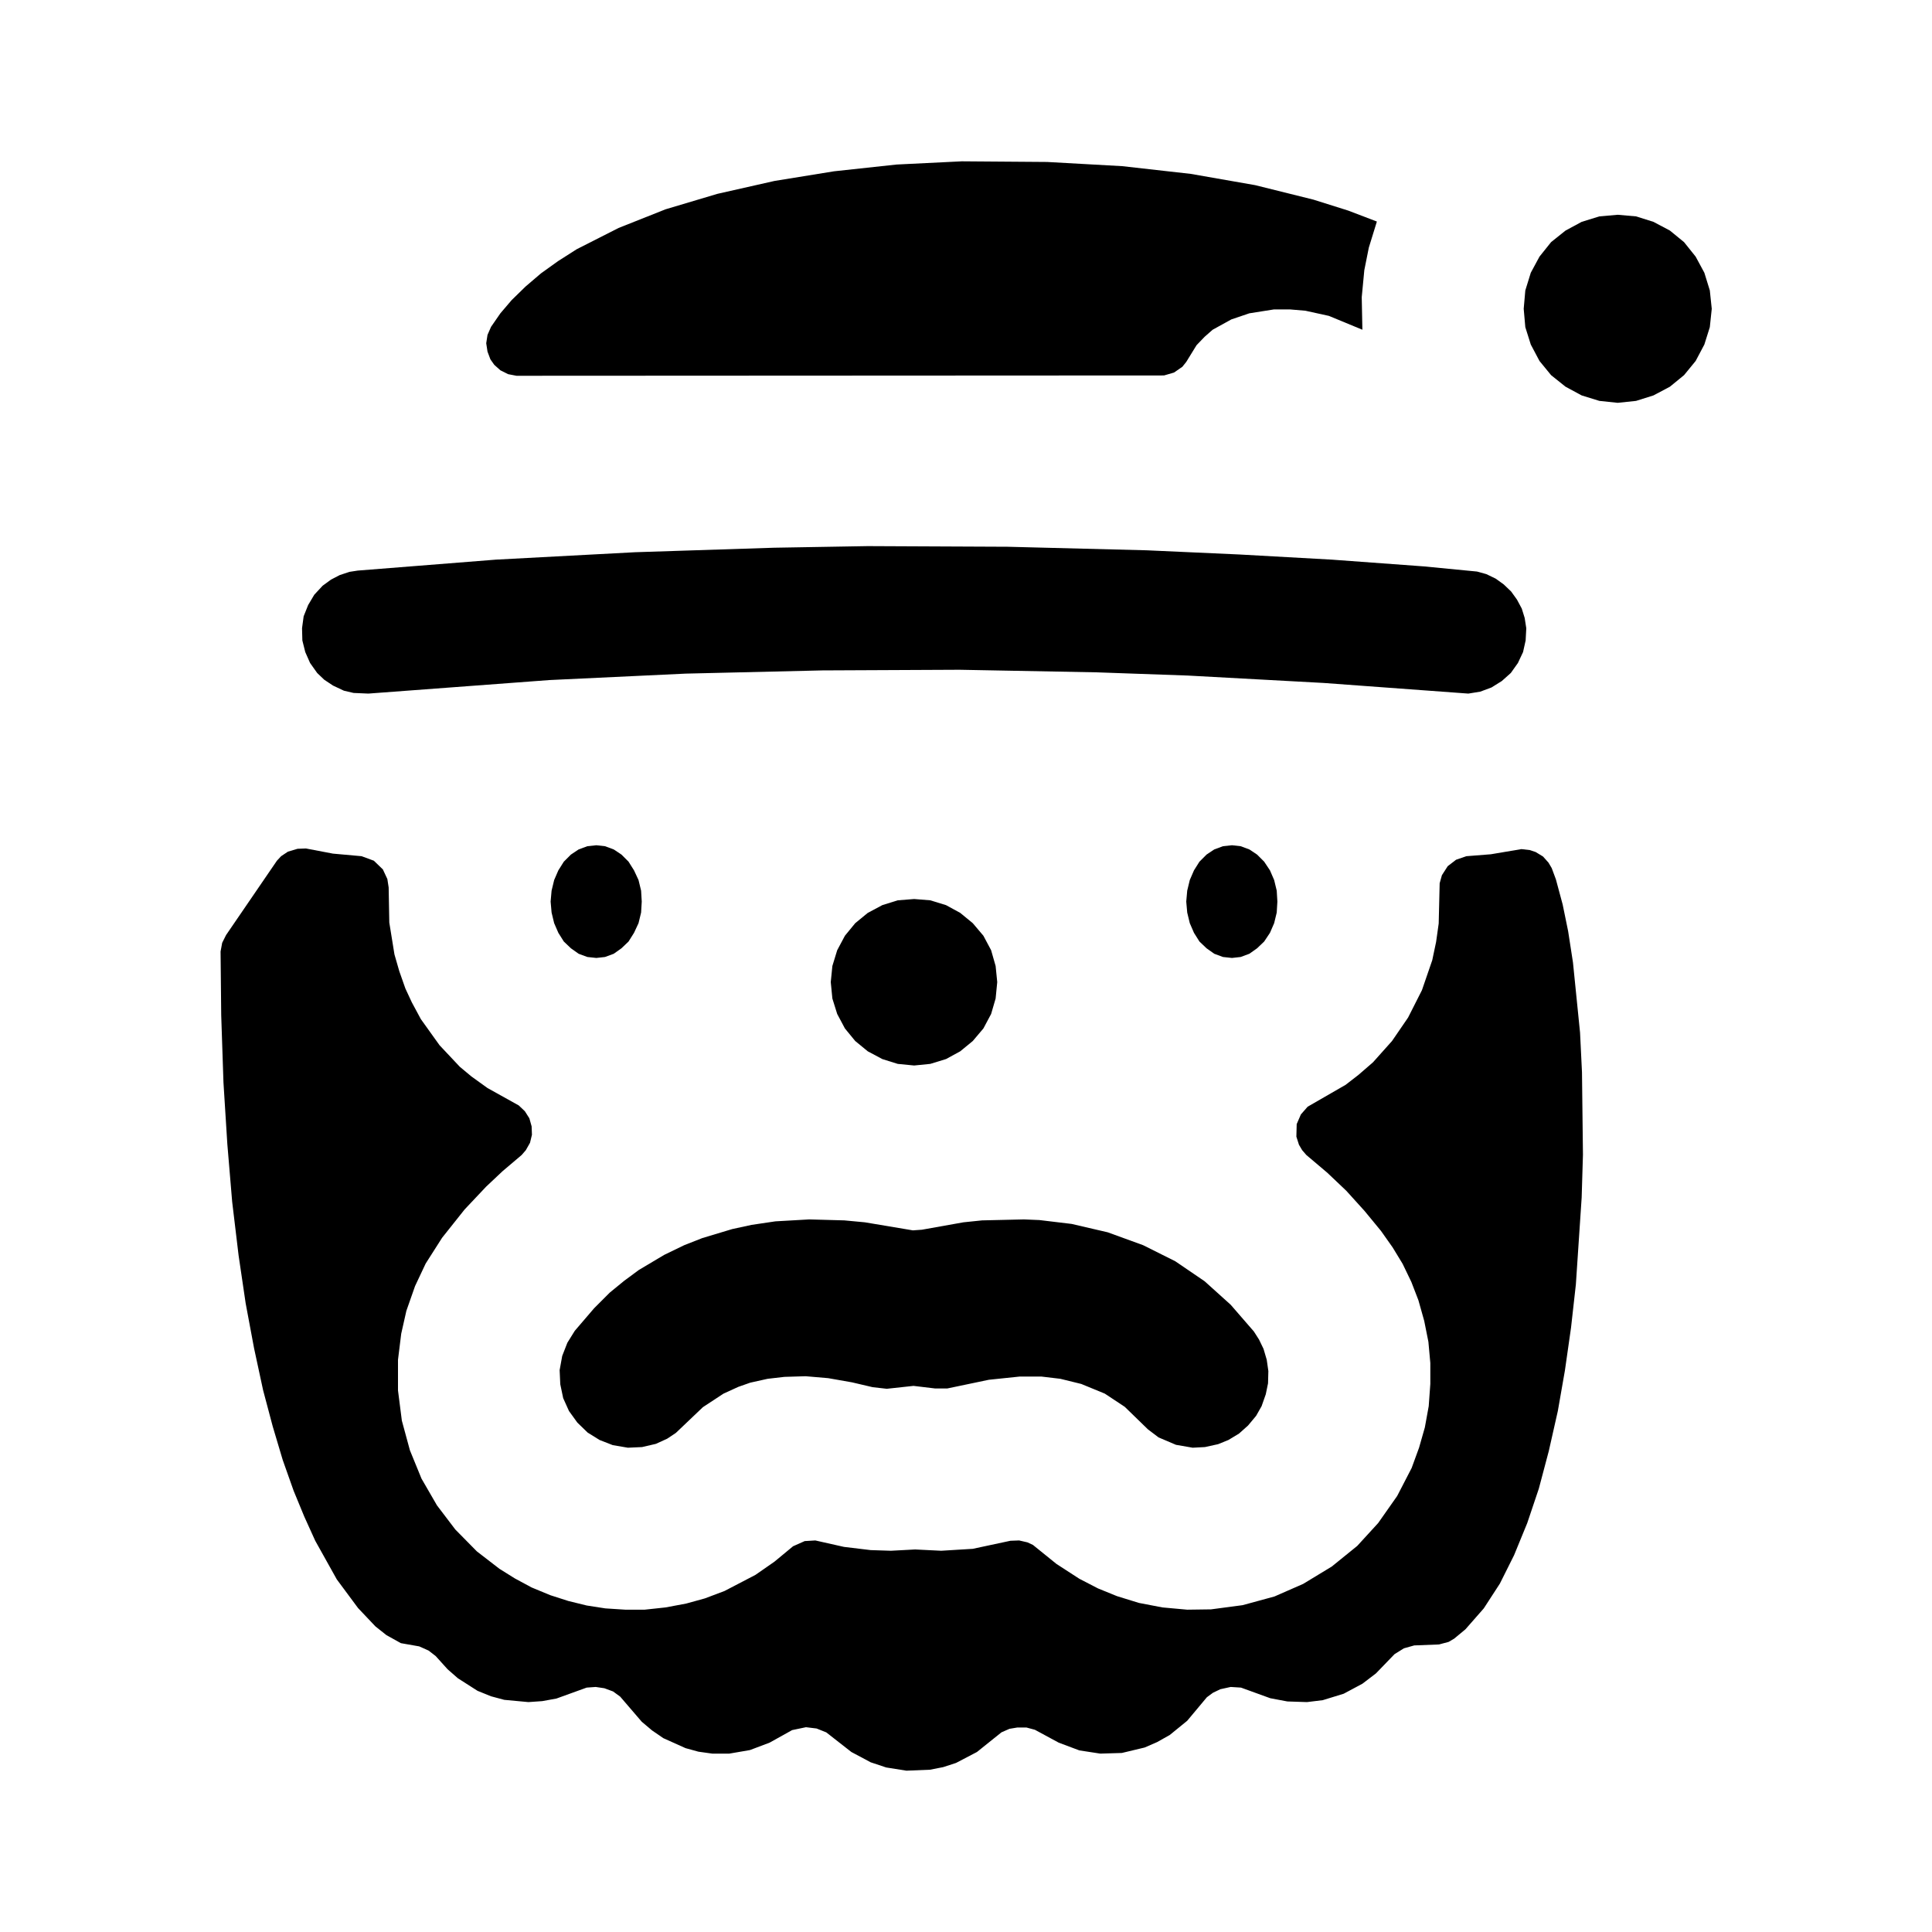
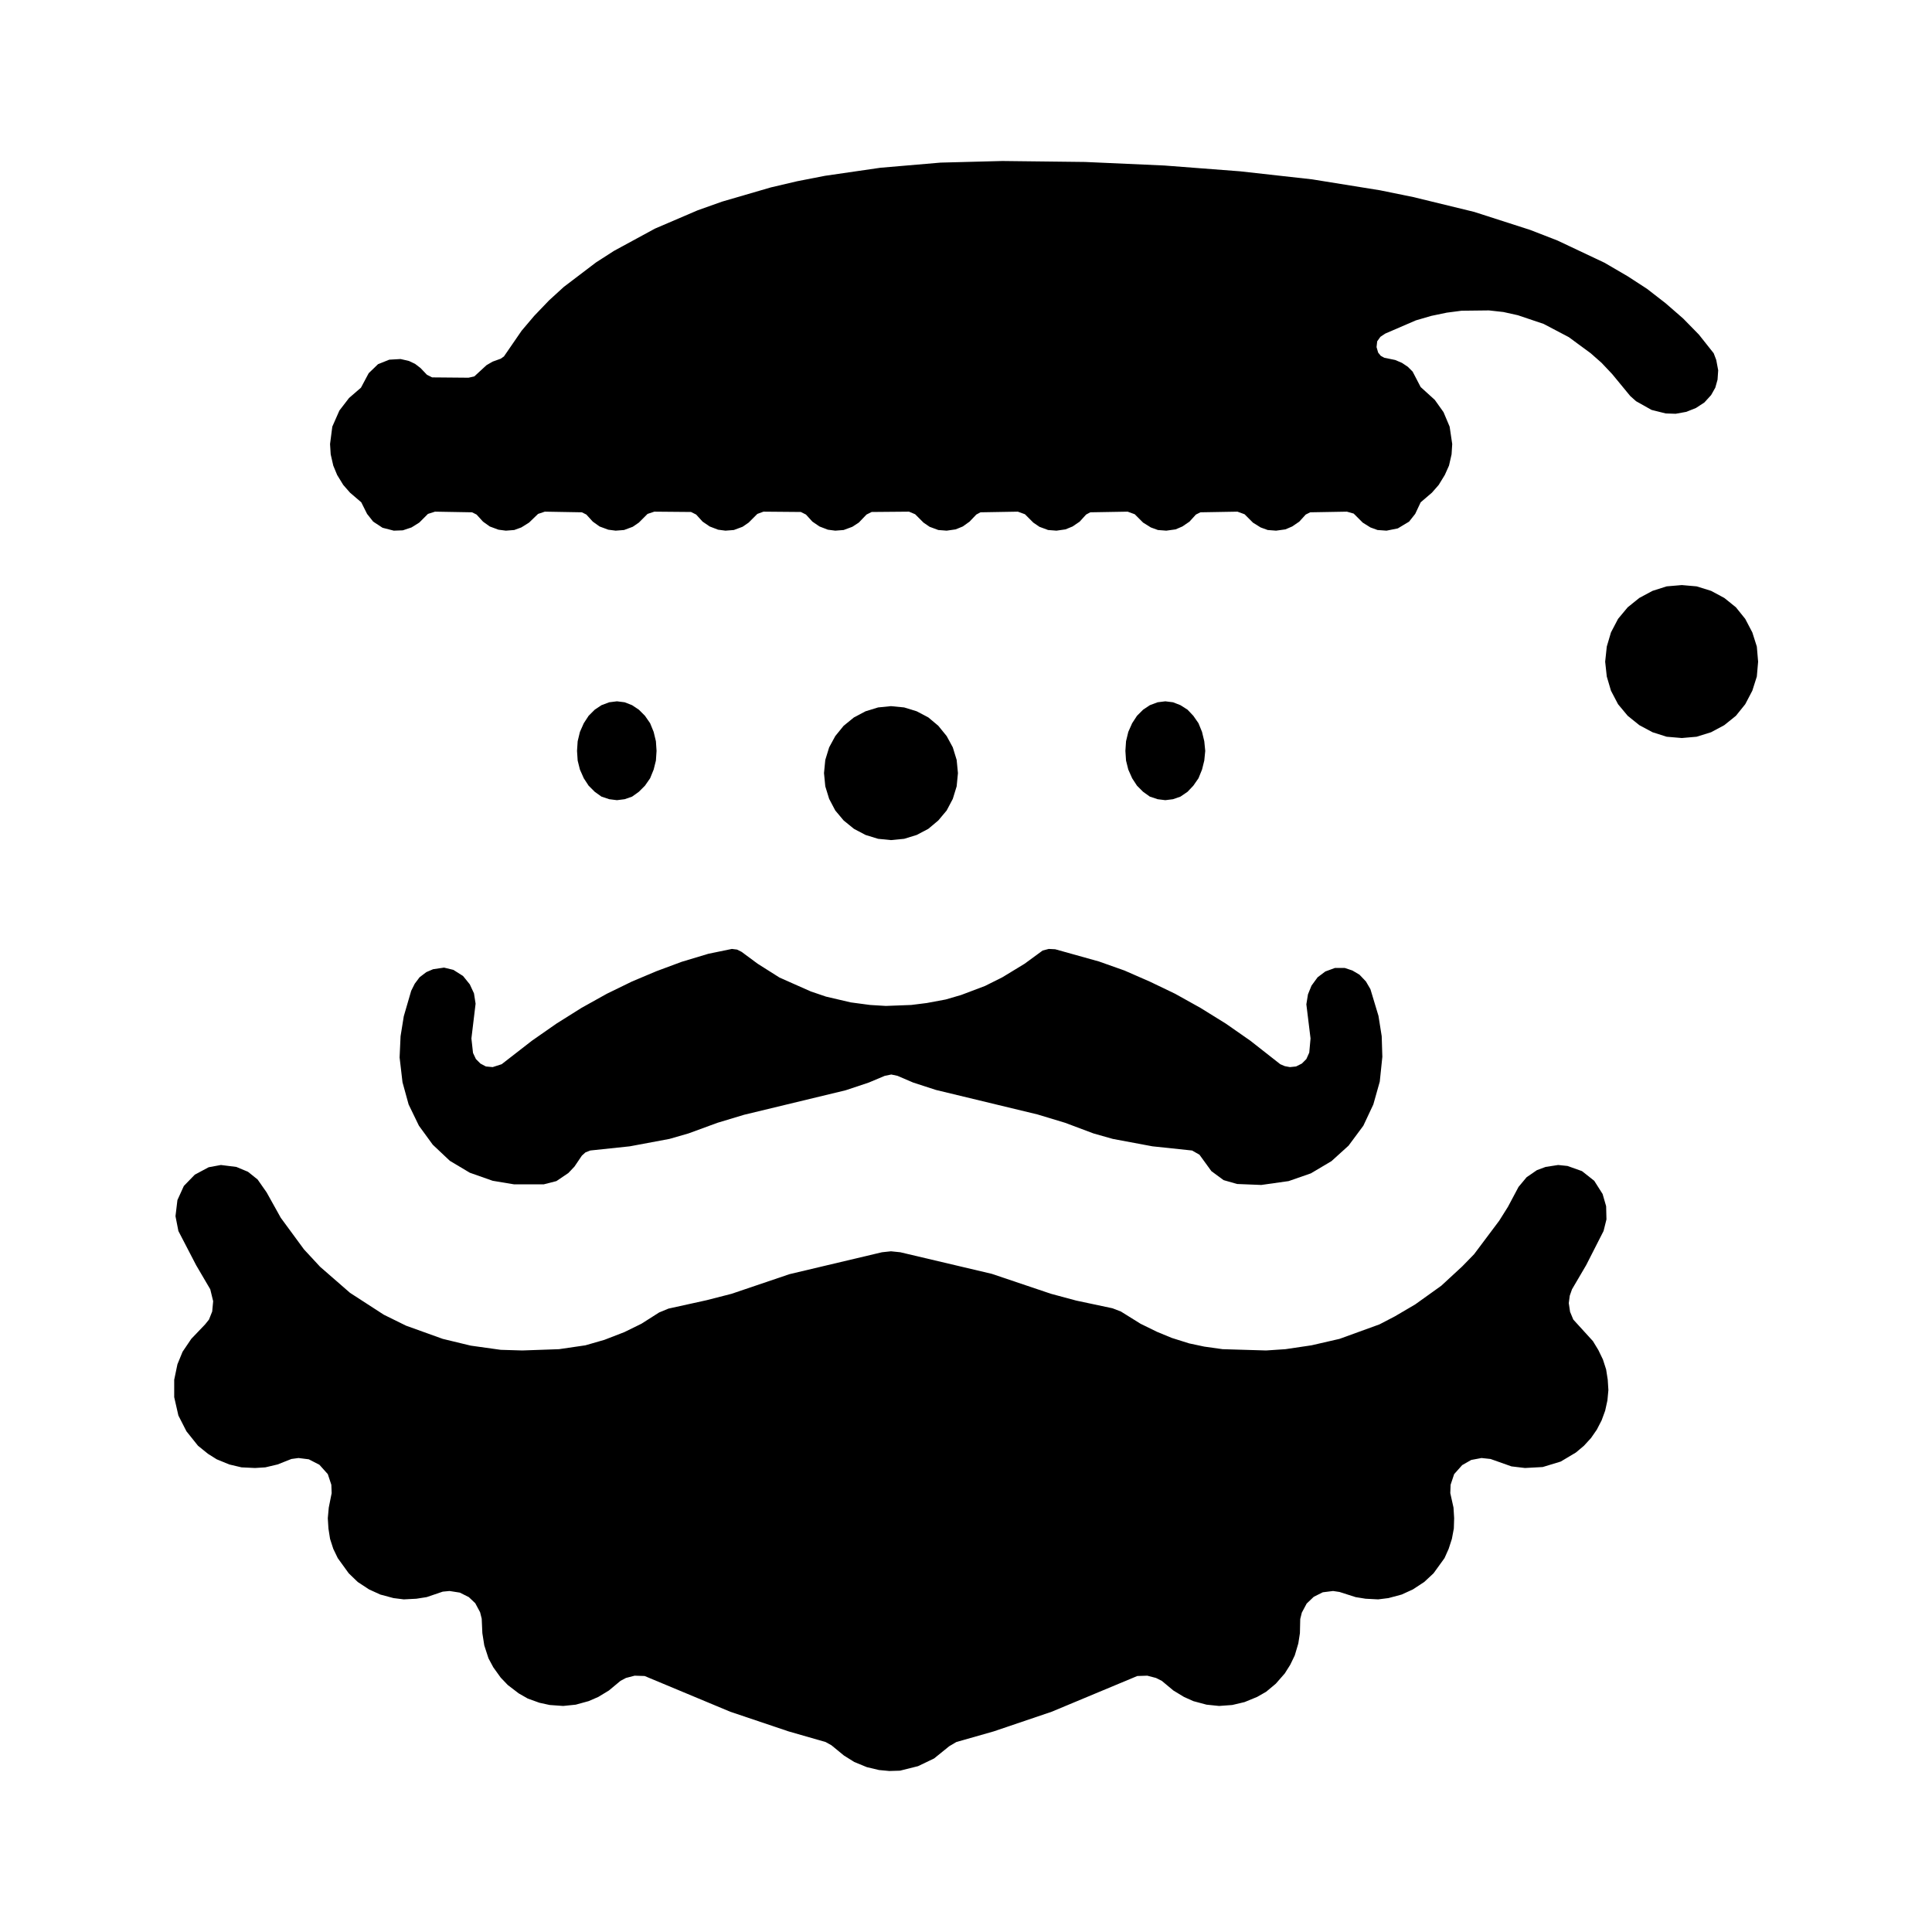
<svg xmlns="http://www.w3.org/2000/svg" width="6in" height="6in" viewBox="0 0 6 6">
-   <path id="pom-pom" d="M5.316 0.959 L5.31 0.902 L5.293 0.847 L5.266 0.797 L5.23 0.752 L5.186 0.716 L5.135 0.689 L5.081 0.672 L5.024 0.667 L4.967 0.672 L4.912 0.689 L4.862 0.716 L4.817 0.752 L4.781 0.797 L4.754 0.847 L4.737 0.902 L4.732 0.959 L4.737 1.016 L4.754 1.07 L4.781 1.121 L4.817 1.165 L4.862 1.201 L4.912 1.228 L4.967 1.245 L5.024 1.251 L5.081 1.245 L5.135 1.228 L5.186 1.201 L5.23 1.165 L5.266 1.121 L5.293 1.07 L5.31 1.016 Z" />
-   <path id="hat" d="M1.525 1.015 L1.514 1.04 L1.51 1.066 L1.514 1.092 L1.523 1.116 L1.535 1.133 L1.554 1.15 L1.578 1.162 L1.604 1.167 L3.615 1.166 L3.646 1.157 L3.672 1.139 L3.684 1.124 L3.716 1.072 L3.741 1.046 L3.766 1.024 L3.824 0.992 L3.88 0.973 L3.956 0.961 L4.007 0.961 L4.054 0.965 L4.127 0.981 L4.231 1.024 L4.229 0.923 L4.237 0.839 L4.251 0.769 L4.276 0.688 L4.187 0.654 L4.079 0.62 L3.898 0.575 L3.698 0.54 L3.485 0.516 L3.252 0.503 L2.987 0.501 L2.784 0.511 L2.59 0.532 L2.405 0.562 L2.228 0.602 L2.067 0.65 L1.921 0.708 L1.791 0.774 L1.733 0.811 L1.68 0.849 L1.632 0.89 L1.589 0.932 L1.554 0.973 Z" />
-   <path id="hat-brim" d="M1.144 2.154 L1.706 2.112 L2.129 2.092 L2.554 2.082 L2.98 2.08 L3.406 2.088 L3.689 2.098 L4.111 2.121 L4.56 2.154 L4.597 2.148 L4.632 2.135 L4.664 2.115 L4.692 2.09 L4.714 2.059 L4.73 2.025 L4.738 1.989 L4.74 1.951 L4.735 1.919 L4.726 1.89 L4.711 1.862 L4.693 1.837 L4.67 1.815 L4.645 1.797 L4.616 1.783 L4.587 1.775 L4.422 1.759 L4.136 1.738 L3.849 1.722 L3.561 1.709 L3.129 1.698 L2.695 1.696 L2.404 1.701 L1.972 1.715 L1.54 1.738 L1.111 1.772 L1.085 1.776 L1.055 1.786 L1.028 1.8 L1.002 1.819 L0.976 1.847 L0.957 1.879 L0.943 1.914 L0.938 1.951 L0.939 1.989 L0.948 2.025 L0.963 2.059 L0.985 2.09 L1.007 2.111 L1.034 2.129 L1.068 2.145 L1.098 2.152 Z" />
-   <path id="left-eye" d="M1.993 2.8 L1.991 2.766 L1.983 2.733 L1.969 2.703 L1.952 2.676 L1.93 2.654 L1.906 2.638 L1.879 2.628 L1.852 2.625 L1.824 2.628 L1.797 2.638 L1.773 2.654 L1.751 2.676 L1.734 2.703 L1.721 2.733 L1.713 2.766 L1.71 2.8 L1.713 2.834 L1.721 2.867 L1.734 2.897 L1.751 2.924 L1.773 2.945 L1.797 2.962 L1.824 2.972 L1.852 2.975 L1.879 2.972 L1.906 2.962 L1.93 2.945 L1.952 2.924 L1.969 2.897 L1.983 2.867 L1.991 2.834 Z" />
-   <path id="right-eye" d="M3.967 2.8 L3.965 2.766 L3.957 2.733 L3.944 2.703 L3.926 2.676 L3.904 2.654 L3.88 2.638 L3.853 2.628 L3.826 2.625 L3.798 2.628 L3.771 2.638 L3.747 2.654 L3.725 2.676 L3.708 2.703 L3.695 2.733 L3.687 2.766 L3.684 2.8 L3.687 2.834 L3.695 2.867 L3.708 2.897 L3.725 2.924 L3.747 2.945 L3.771 2.962 L3.798 2.972 L3.826 2.975 L3.853 2.972 L3.88 2.962 L3.904 2.945 L3.926 2.924 L3.944 2.897 L3.957 2.867 L3.965 2.834 Z" />
-   <path id="nose" d="M3.097 3.05 L3.092 3 L3.078 2.951 L3.054 2.906 L3.021 2.867 L2.982 2.835 L2.938 2.811 L2.889 2.796 L2.839 2.792 L2.788 2.796 L2.74 2.811 L2.695 2.835 L2.656 2.867 L2.624 2.906 L2.6 2.951 L2.585 3 L2.58 3.05 L2.585 3.101 L2.6 3.149 L2.624 3.194 L2.656 3.233 L2.695 3.265 L2.74 3.289 L2.788 3.304 L2.839 3.309 L2.889 3.304 L2.938 3.289 L2.982 3.265 L3.021 3.233 L3.054 3.194 L3.078 3.149 L3.092 3.101 Z" />
-   <path id="mustache" d="M2.181 3.845 L2.125 3.867 L2.063 3.897 L1.984 3.944 L1.938 3.978 L1.894 4.014 L1.845 4.063 L1.785 4.133 L1.762 4.17 L1.746 4.211 L1.738 4.255 L1.74 4.299 L1.749 4.342 L1.767 4.382 L1.793 4.418 L1.825 4.449 L1.862 4.472 L1.903 4.488 L1.95 4.496 L1.994 4.494 L2.037 4.484 L2.072 4.468 L2.099 4.45 L2.183 4.37 L2.247 4.328 L2.293 4.307 L2.33 4.294 L2.384 4.282 L2.436 4.276 L2.502 4.274 L2.572 4.28 L2.646 4.293 L2.71 4.308 L2.754 4.313 L2.837 4.304 L2.904 4.312 L2.942 4.312 L3.071 4.285 L3.167 4.275 L3.234 4.275 L3.293 4.282 L3.358 4.298 L3.431 4.328 L3.493 4.369 L3.565 4.439 L3.598 4.464 L3.652 4.487 L3.704 4.496 L3.742 4.494 L3.783 4.485 L3.815 4.472 L3.848 4.452 L3.876 4.427 L3.901 4.397 L3.918 4.367 L3.931 4.33 L3.938 4.296 L3.939 4.258 L3.934 4.223 L3.924 4.189 L3.91 4.16 L3.894 4.135 L3.822 4.052 L3.741 3.979 L3.65 3.917 L3.55 3.867 L3.44 3.827 L3.328 3.801 L3.228 3.789 L3.18 3.787 L3.05 3.79 L2.992 3.796 L2.863 3.819 L2.835 3.821 L2.686 3.796 L2.622 3.79 L2.513 3.787 L2.408 3.793 L2.334 3.804 L2.274 3.817 Z" />
-   <path id="beard" d="M0.702 2.904 L0.69 2.928 L0.685 2.955 L0.687 3.153 L0.694 3.362 L0.706 3.553 L0.721 3.732 L0.741 3.899 L0.763 4.048 L0.789 4.187 L0.817 4.317 L0.847 4.43 L0.878 4.534 L0.912 4.63 L0.945 4.71 L0.979 4.785 L1.046 4.905 L1.112 4.994 L1.166 5.051 L1.2 5.078 L1.245 5.103 L1.302 5.113 L1.331 5.126 L1.353 5.143 L1.39 5.184 L1.422 5.212 L1.483 5.251 L1.525 5.268 L1.566 5.279 L1.641 5.286 L1.684 5.283 L1.728 5.275 L1.822 5.241 L1.85 5.239 L1.877 5.243 L1.904 5.253 L1.926 5.269 L1.993 5.347 L2.025 5.374 L2.06 5.398 L2.129 5.429 L2.169 5.44 L2.212 5.446 L2.265 5.446 L2.329 5.435 L2.39 5.412 L2.46 5.373 L2.503 5.364 L2.536 5.368 L2.566 5.38 L2.644 5.441 L2.704 5.473 L2.752 5.489 L2.815 5.499 L2.888 5.496 L2.929 5.488 L2.969 5.475 L3.034 5.441 L3.11 5.38 L3.135 5.369 L3.159 5.365 L3.188 5.365 L3.214 5.372 L3.288 5.412 L3.352 5.436 L3.417 5.446 L3.484 5.444 L3.555 5.427 L3.594 5.41 L3.633 5.388 L3.687 5.344 L3.748 5.271 L3.767 5.257 L3.79 5.246 L3.822 5.239 L3.854 5.241 L3.945 5.274 L3.998 5.284 L4.059 5.286 L4.108 5.28 L4.173 5.26 L4.231 5.229 L4.273 5.197 L4.331 5.137 L4.36 5.119 L4.392 5.11 L4.469 5.107 L4.499 5.099 L4.516 5.089 L4.551 5.06 L4.608 4.995 L4.658 4.918 L4.702 4.83 L4.743 4.73 L4.779 4.623 L4.81 4.506 L4.838 4.382 L4.86 4.256 L4.879 4.123 L4.894 3.989 L4.912 3.719 L4.916 3.586 L4.913 3.33 L4.907 3.207 L4.885 2.989 L4.87 2.892 L4.853 2.809 L4.832 2.731 L4.819 2.696 L4.809 2.679 L4.792 2.66 L4.769 2.646 L4.751 2.64 L4.725 2.637 L4.63 2.653 L4.554 2.659 L4.522 2.67 L4.496 2.69 L4.478 2.718 L4.471 2.743 L4.468 2.868 L4.46 2.925 L4.448 2.982 L4.416 3.075 L4.373 3.16 L4.323 3.233 L4.264 3.299 L4.219 3.338 L4.179 3.369 L4.061 3.437 L4.04 3.461 L4.027 3.491 L4.026 3.53 L4.034 3.555 L4.044 3.572 L4.057 3.587 L4.122 3.642 L4.181 3.698 L4.238 3.761 L4.289 3.823 L4.325 3.874 L4.356 3.925 L4.383 3.981 L4.405 4.038 L4.423 4.102 L4.436 4.167 L4.442 4.233 L4.442 4.298 L4.437 4.367 L4.425 4.433 L4.407 4.496 L4.384 4.559 L4.339 4.646 L4.28 4.73 L4.215 4.801 L4.136 4.865 L4.047 4.919 L3.958 4.958 L3.859 4.985 L3.761 4.998 L3.687 4.999 L3.61 4.992 L3.537 4.978 L3.469 4.957 L3.41 4.933 L3.352 4.903 L3.281 4.857 L3.208 4.798 L3.191 4.79 L3.165 4.784 L3.138 4.785 L3.021 4.81 L2.923 4.816 L2.842 4.812 L2.767 4.816 L2.704 4.814 L2.621 4.804 L2.532 4.784 L2.499 4.786 L2.463 4.802 L2.405 4.85 L2.346 4.891 L2.25 4.941 L2.189 4.964 L2.131 4.98 L2.067 4.992 L2.002 4.999 L1.942 4.999 L1.88 4.995 L1.822 4.986 L1.765 4.972 L1.709 4.954 L1.651 4.93 L1.599 4.902 L1.551 4.872 L1.481 4.818 L1.414 4.75 L1.357 4.675 L1.309 4.592 L1.273 4.504 L1.248 4.412 L1.236 4.318 L1.236 4.223 L1.246 4.142 L1.262 4.071 L1.289 3.994 L1.322 3.924 L1.373 3.844 L1.443 3.756 L1.51 3.685 L1.561 3.637 L1.62 3.587 L1.633 3.572 L1.646 3.549 L1.652 3.524 L1.651 3.498 L1.644 3.473 L1.63 3.451 L1.611 3.433 L1.514 3.379 L1.464 3.343 L1.428 3.313 L1.365 3.246 L1.307 3.165 L1.279 3.113 L1.259 3.07 L1.24 3.016 L1.225 2.964 L1.209 2.865 L1.207 2.756 L1.203 2.73 L1.189 2.7 L1.161 2.673 L1.123 2.659 L1.034 2.651 L0.95 2.635 L0.924 2.636 L0.894 2.645 L0.873 2.659 L0.86 2.673 Z" />
+   <path id="hat" d="M1.025 1.379 L1.027 1.411 L1.035 1.446 L1.047 1.475 L1.066 1.506 L1.087 1.53 L1.122 1.56 L1.14 1.596 L1.159 1.62 L1.188 1.639 L1.223 1.648 L1.251 1.647 L1.278 1.638 L1.302 1.623 L1.329 1.596 L1.351 1.589 L1.466 1.591 L1.48 1.598 L1.5 1.62 L1.521 1.635 L1.548 1.645 L1.571 1.648 L1.597 1.646 L1.619 1.638 L1.643 1.623 L1.671 1.596 L1.692 1.589 L1.807 1.591 L1.821 1.598 L1.841 1.62 L1.862 1.635 L1.889 1.645 L1.912 1.648 L1.938 1.646 L1.965 1.636 L1.984 1.623 L2.011 1.596 L2.032 1.589 L2.146 1.59 L2.162 1.598 L2.182 1.62 L2.204 1.635 L2.23 1.645 L2.253 1.648 L2.279 1.646 L2.306 1.636 L2.325 1.623 L2.352 1.596 L2.371 1.589 L2.487 1.59 L2.503 1.598 L2.523 1.62 L2.545 1.635 L2.571 1.645 L2.594 1.648 L2.62 1.646 L2.647 1.636 L2.667 1.623 L2.691 1.598 L2.707 1.59 L2.823 1.589 L2.842 1.597 L2.868 1.623 L2.887 1.636 L2.914 1.646 L2.94 1.648 L2.968 1.644 L2.99 1.635 L3.011 1.62 L3.032 1.598 L3.045 1.591 L3.161 1.589 L3.183 1.597 L3.209 1.623 L3.228 1.636 L3.255 1.646 L3.281 1.648 L3.309 1.644 L3.331 1.635 L3.353 1.62 L3.373 1.598 L3.386 1.591 L3.502 1.589 L3.524 1.597 L3.55 1.623 L3.574 1.638 L3.596 1.646 L3.622 1.648 L3.651 1.644 L3.672 1.635 L3.694 1.62 L3.714 1.598 L3.728 1.591 L3.843 1.589 L3.865 1.597 L3.891 1.623 L3.915 1.638 L3.937 1.646 L3.963 1.648 L3.992 1.644 L4.013 1.635 L4.035 1.62 L4.055 1.598 L4.069 1.591 L4.183 1.589 L4.204 1.595 L4.232 1.623 L4.256 1.638 L4.278 1.646 L4.306 1.648 L4.341 1.641 L4.376 1.62 L4.395 1.596 L4.412 1.56 L4.447 1.53 L4.468 1.506 L4.487 1.475 L4.5 1.446 L4.508 1.411 L4.51 1.379 L4.502 1.325 L4.483 1.28 L4.456 1.242 L4.412 1.202 L4.387 1.154 L4.372 1.139 L4.354 1.127 L4.333 1.118 L4.299 1.111 L4.288 1.105 L4.28 1.095 L4.275 1.078 L4.277 1.06 L4.287 1.046 L4.302 1.036 L4.397 0.995 L4.445 0.981 L4.493 0.971 L4.539 0.965 L4.624 0.964 L4.669 0.969 L4.714 0.979 L4.794 1.006 L4.872 1.047 L4.94 1.097 L4.974 1.127 L5.007 1.162 L5.063 1.23 L5.081 1.246 L5.129 1.273 L5.173 1.284 L5.204 1.285 L5.237 1.279 L5.267 1.267 L5.293 1.25 L5.314 1.227 L5.327 1.204 L5.334 1.179 L5.336 1.15 L5.33 1.118 L5.322 1.097 L5.276 1.039 L5.227 0.989 L5.173 0.942 L5.115 0.897 L5.055 0.858 L4.983 0.816 L4.837 0.747 L4.752 0.714 L4.578 0.658 L4.389 0.612 L4.286 0.591 L4.075 0.557 L3.851 0.532 L3.616 0.514 L3.37 0.503 L3.113 0.5 L2.921 0.505 L2.734 0.521 L2.562 0.546 L2.475 0.563 L2.394 0.582 L2.243 0.626 L2.167 0.653 L2.034 0.71 L1.907 0.779 L1.851 0.815 L1.751 0.891 L1.705 0.933 L1.659 0.981 L1.62 1.027 L1.565 1.107 L1.555 1.114 L1.53 1.123 L1.511 1.134 L1.473 1.169 L1.455 1.173 L1.342 1.172 L1.326 1.164 L1.306 1.143 L1.289 1.13 L1.27 1.121 L1.244 1.115 L1.209 1.117 L1.174 1.131 L1.145 1.159 L1.121 1.204 L1.084 1.236 L1.054 1.275 L1.032 1.325 Z" />
+   <path id="pom-pom" d="M5.46 2.055 L5.456 2.008 L5.442 1.964 L5.42 1.922 L5.391 1.886 L5.355 1.857 L5.314 1.835 L5.269 1.821 L5.223 1.817 L5.176 1.821 L5.132 1.835 L5.091 1.857 L5.055 1.886 L5.025 1.922 L5.003 1.964 L4.99 2.008 L4.985 2.055 L4.99 2.101 L5.003 2.145 L5.025 2.187 L5.055 2.223 L5.091 2.252 L5.132 2.274 L5.176 2.288 L5.223 2.292 L5.269 2.288 L5.314 2.274 L5.355 2.252 L5.391 2.223 L5.42 2.187 L5.442 2.145 L5.456 2.101 Z" />
+   <path id="left-eye" d="M2.039 2.332 L2.037 2.302 L2.03 2.273 L2.019 2.246 L2.003 2.223 L1.984 2.204 L1.963 2.19 L1.94 2.181 L1.916 2.178 L1.892 2.181 L1.868 2.19 L1.847 2.204 L1.828 2.223 L1.813 2.246 L1.801 2.273 L1.794 2.302 L1.792 2.332 L1.794 2.362 L1.801 2.39 L1.813 2.417 L1.828 2.44 L1.847 2.459 L1.868 2.474 L1.892 2.482 L1.916 2.485 L1.94 2.482 L1.963 2.474 L1.984 2.459 L2.003 2.44 L2.019 2.417 L2.03 2.39 L2.037 2.362 Z" />
+   <path id="right-eye" d="M3.743 2.332 L3.74 2.302 L3.733 2.273 L3.722 2.246 L3.706 2.223 L3.688 2.204 L3.666 2.19 L3.643 2.181 L3.619 2.178 L3.595 2.181 L3.571 2.19 L3.55 2.204 L3.531 2.223 L3.516 2.246 L3.504 2.273 L3.497 2.302 L3.495 2.332 L3.497 2.362 L3.504 2.39 L3.516 2.417 L3.531 2.44 L3.55 2.459 L3.571 2.474 L3.595 2.482 L3.619 2.485 L3.643 2.482 L3.666 2.474 L3.688 2.459 L3.706 2.44 L3.722 2.417 L3.733 2.39 L3.74 2.362 Z" />
+   <path id="nose" d="M2.975 2.401 L2.971 2.36 L2.959 2.321 L2.94 2.286 L2.914 2.254 L2.883 2.228 L2.847 2.209 L2.808 2.197 L2.767 2.193 L2.727 2.197 L2.688 2.209 L2.652 2.228 L2.62 2.254 L2.594 2.286 L2.575 2.321 L2.563 2.36 L2.559 2.401 L2.563 2.442 L2.575 2.481 L2.594 2.517 L2.62 2.548 L2.652 2.574 L2.688 2.593 L2.727 2.605 L2.767 2.609 L2.808 2.605 L2.847 2.593 L2.883 2.574 L2.914 2.548 L2.94 2.517 L2.959 2.481 L2.971 2.442 Z" />
+   <path id="mustache" d="M1.241 3.284 L1.25 3.361 L1.269 3.43 L1.301 3.496 L1.344 3.555 L1.397 3.605 L1.459 3.642 L1.53 3.667 L1.596 3.678 L1.689 3.678 L1.728 3.668 L1.765 3.643 L1.784 3.623 L1.807 3.589 L1.818 3.579 L1.833 3.573 L1.956 3.56 L2.079 3.537 L2.138 3.52 L2.228 3.487 L2.311 3.462 L2.626 3.386 L2.698 3.362 L2.748 3.341 L2.768 3.337 L2.787 3.341 L2.836 3.362 L2.907 3.385 L3.222 3.461 L3.308 3.487 L3.396 3.52 L3.456 3.537 L3.579 3.56 L3.702 3.573 L3.725 3.586 L3.762 3.637 L3.8 3.665 L3.842 3.677 L3.917 3.68 L4.002 3.668 L4.071 3.644 L4.135 3.606 L4.188 3.558 L4.234 3.496 L4.265 3.43 L4.285 3.359 L4.293 3.282 L4.291 3.218 L4.281 3.155 L4.256 3.072 L4.242 3.048 L4.222 3.027 L4.2 3.014 L4.176 3.006 L4.146 3.006 L4.116 3.017 L4.092 3.035 L4.073 3.061 L4.062 3.088 L4.057 3.119 L4.07 3.225 L4.066 3.269 L4.057 3.289 L4.043 3.303 L4.025 3.312 L4.006 3.314 L3.99 3.311 L3.976 3.305 L3.883 3.232 L3.807 3.179 L3.728 3.13 L3.649 3.086 L3.572 3.049 L3.492 3.014 L3.413 2.986 L3.277 2.948 L3.257 2.947 L3.238 2.952 L3.182 2.993 L3.113 3.035 L3.059 3.062 L2.985 3.09 L2.937 3.104 L2.878 3.115 L2.83 3.121 L2.751 3.124 L2.702 3.121 L2.642 3.113 L2.565 3.095 L2.518 3.079 L2.421 3.036 L2.353 2.993 L2.303 2.956 L2.289 2.949 L2.273 2.947 L2.2 2.962 L2.117 2.987 L2.039 3.016 L1.963 3.048 L1.885 3.086 L1.806 3.13 L1.728 3.179 L1.652 3.232 L1.558 3.305 L1.53 3.314 L1.509 3.312 L1.492 3.303 L1.478 3.289 L1.469 3.27 L1.464 3.225 L1.477 3.117 L1.472 3.085 L1.459 3.057 L1.438 3.031 L1.408 3.012 L1.379 3.005 L1.345 3.01 L1.324 3.019 L1.303 3.035 L1.288 3.055 L1.277 3.077 L1.254 3.156 L1.244 3.218 Z" />
+   <path id="beard" d="M0.828 3.703 L0.8 3.663 L0.77 3.639 L0.734 3.624 L0.686 3.618 L0.648 3.625 L0.605 3.648 L0.571 3.683 L0.551 3.727 L0.545 3.777 L0.554 3.823 L0.609 3.929 L0.653 4.004 L0.662 4.041 L0.659 4.073 L0.649 4.098 L0.637 4.113 L0.594 4.158 L0.567 4.198 L0.551 4.237 L0.541 4.285 L0.541 4.339 L0.554 4.396 L0.579 4.445 L0.615 4.49 L0.646 4.515 L0.673 4.532 L0.712 4.548 L0.75 4.557 L0.792 4.559 L0.824 4.557 L0.862 4.548 L0.905 4.531 L0.927 4.528 L0.959 4.532 L0.992 4.549 L1.018 4.578 L1.029 4.611 L1.03 4.637 L1.021 4.682 L1.018 4.715 L1.02 4.747 L1.025 4.779 L1.035 4.81 L1.049 4.839 L1.083 4.886 L1.111 4.913 L1.146 4.936 L1.181 4.952 L1.222 4.963 L1.254 4.967 L1.293 4.965 L1.325 4.96 L1.375 4.943 L1.396 4.941 L1.428 4.946 L1.456 4.96 L1.476 4.979 L1.491 5.007 L1.496 5.027 L1.498 5.072 L1.504 5.11 L1.517 5.15 L1.532 5.178 L1.555 5.21 L1.577 5.233 L1.611 5.259 L1.639 5.275 L1.675 5.288 L1.707 5.295 L1.749 5.298 L1.788 5.294 L1.828 5.283 L1.858 5.27 L1.891 5.25 L1.927 5.22 L1.944 5.211 L1.971 5.204 L2.002 5.205 L2.268 5.316 L2.449 5.377 L2.564 5.41 L2.582 5.42 L2.621 5.452 L2.653 5.472 L2.692 5.488 L2.73 5.497 L2.762 5.5 L2.795 5.499 L2.851 5.485 L2.901 5.461 L2.948 5.423 L2.97 5.41 L3.086 5.377 L3.266 5.316 L3.532 5.205 L3.563 5.204 L3.59 5.211 L3.608 5.22 L3.644 5.25 L3.677 5.27 L3.706 5.283 L3.747 5.294 L3.786 5.298 L3.827 5.295 L3.865 5.286 L3.904 5.27 L3.932 5.254 L3.962 5.229 L3.99 5.197 L4.007 5.17 L4.021 5.141 L4.032 5.104 L4.037 5.072 L4.038 5.028 L4.043 5.008 L4.058 4.98 L4.08 4.959 L4.108 4.945 L4.14 4.941 L4.16 4.944 L4.21 4.96 L4.241 4.965 L4.28 4.967 L4.312 4.963 L4.353 4.952 L4.388 4.936 L4.423 4.913 L4.452 4.886 L4.486 4.839 L4.499 4.81 L4.509 4.779 L4.515 4.747 L4.516 4.715 L4.514 4.682 L4.504 4.637 L4.505 4.611 L4.516 4.578 L4.541 4.55 L4.569 4.534 L4.601 4.528 L4.629 4.531 L4.694 4.554 L4.736 4.559 L4.791 4.556 L4.847 4.539 L4.894 4.511 L4.919 4.49 L4.941 4.466 L4.959 4.44 L4.974 4.411 L4.985 4.381 L4.992 4.349 L4.995 4.317 L4.993 4.285 L4.988 4.253 L4.978 4.222 L4.964 4.193 L4.947 4.165 L4.886 4.098 L4.876 4.074 L4.872 4.047 L4.875 4.024 L4.882 4.004 L4.926 3.929 L4.98 3.823 L4.989 3.787 L4.988 3.746 L4.977 3.708 L4.951 3.667 L4.913 3.637 L4.868 3.621 L4.839 3.618 L4.8 3.624 L4.773 3.634 L4.741 3.656 L4.716 3.686 L4.683 3.748 L4.656 3.791 L4.578 3.895 L4.541 3.933 L4.476 3.993 L4.395 4.051 L4.332 4.088 L4.284 4.113 L4.16 4.158 L4.073 4.178 L3.992 4.19 L3.932 4.194 L3.797 4.19 L3.74 4.182 L3.693 4.172 L3.639 4.155 L3.593 4.136 L3.542 4.111 L3.481 4.073 L3.455 4.063 L3.342 4.039 L3.264 4.018 L3.08 3.956 L2.796 3.889 L2.767 3.886 L2.739 3.889 L2.452 3.957 L2.272 4.018 L2.194 4.038 L2.076 4.064 L2.047 4.076 L1.992 4.111 L1.939 4.137 L1.877 4.161 L1.818 4.178 L1.736 4.19 L1.622 4.194 L1.555 4.192 L1.462 4.179 L1.375 4.158 L1.261 4.117 L1.192 4.083 L1.087 4.015 L0.994 3.934 L0.944 3.88 L0.872 3.782 Z" />
</svg>
